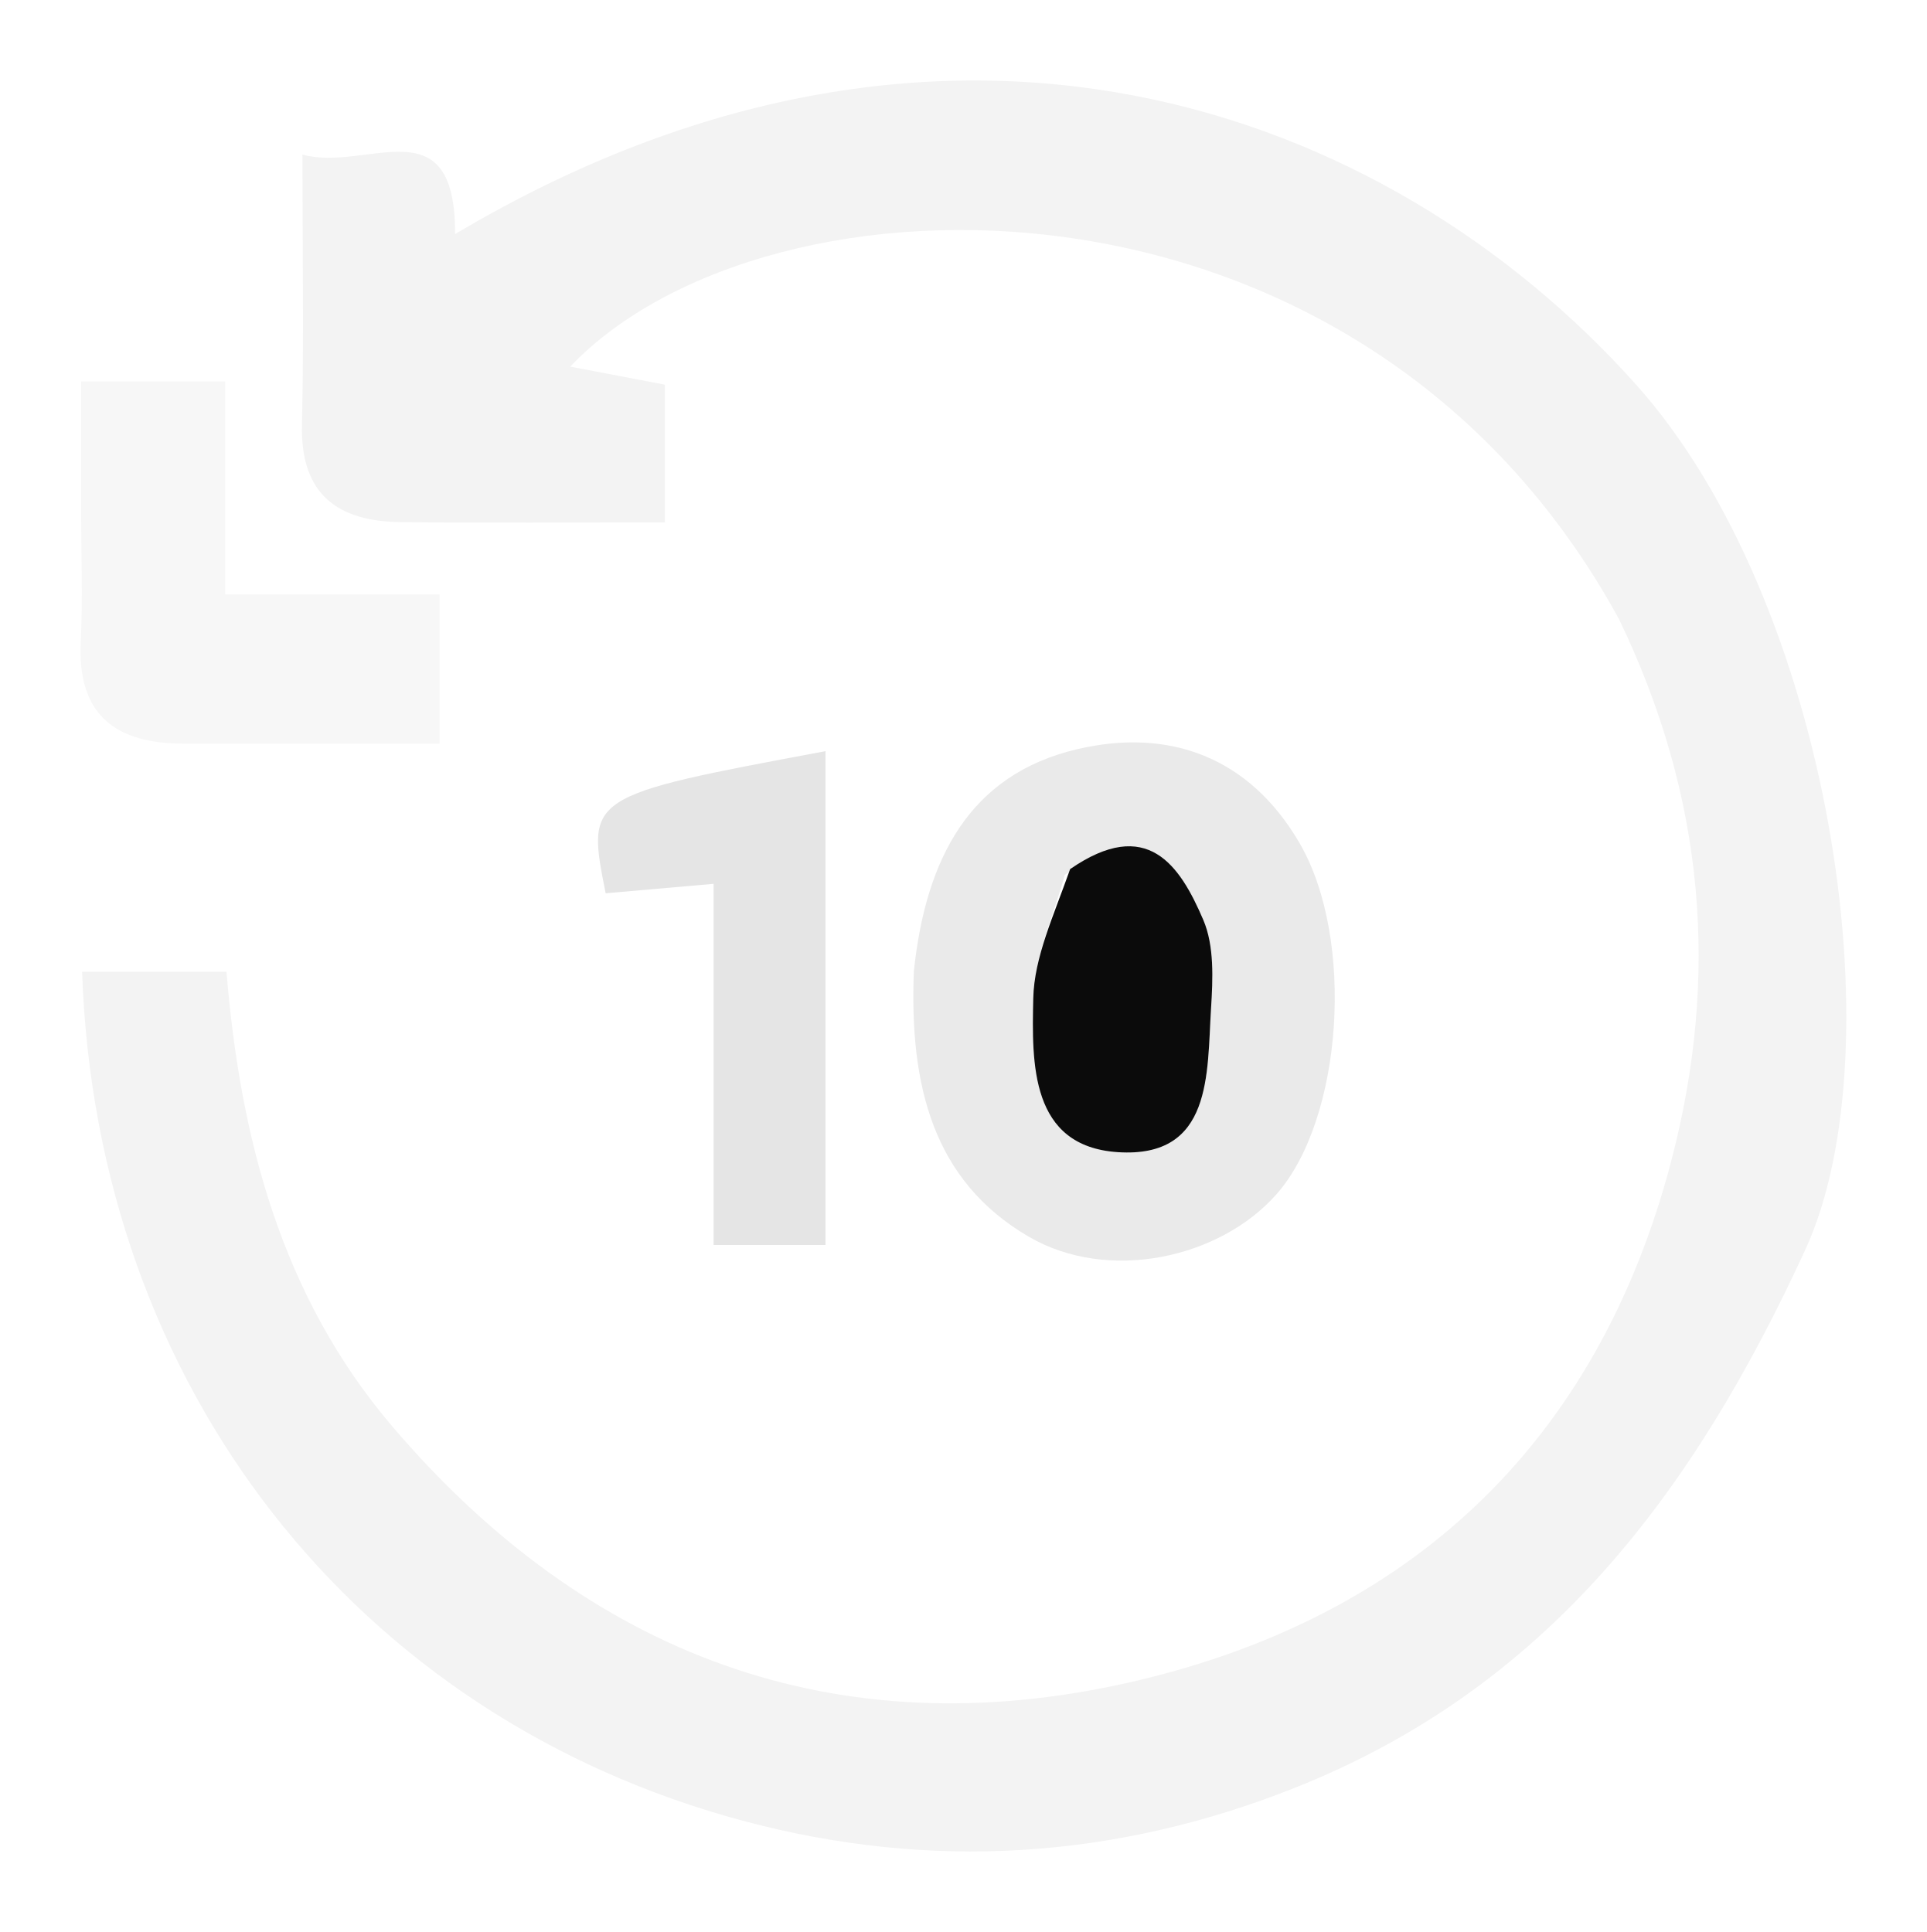
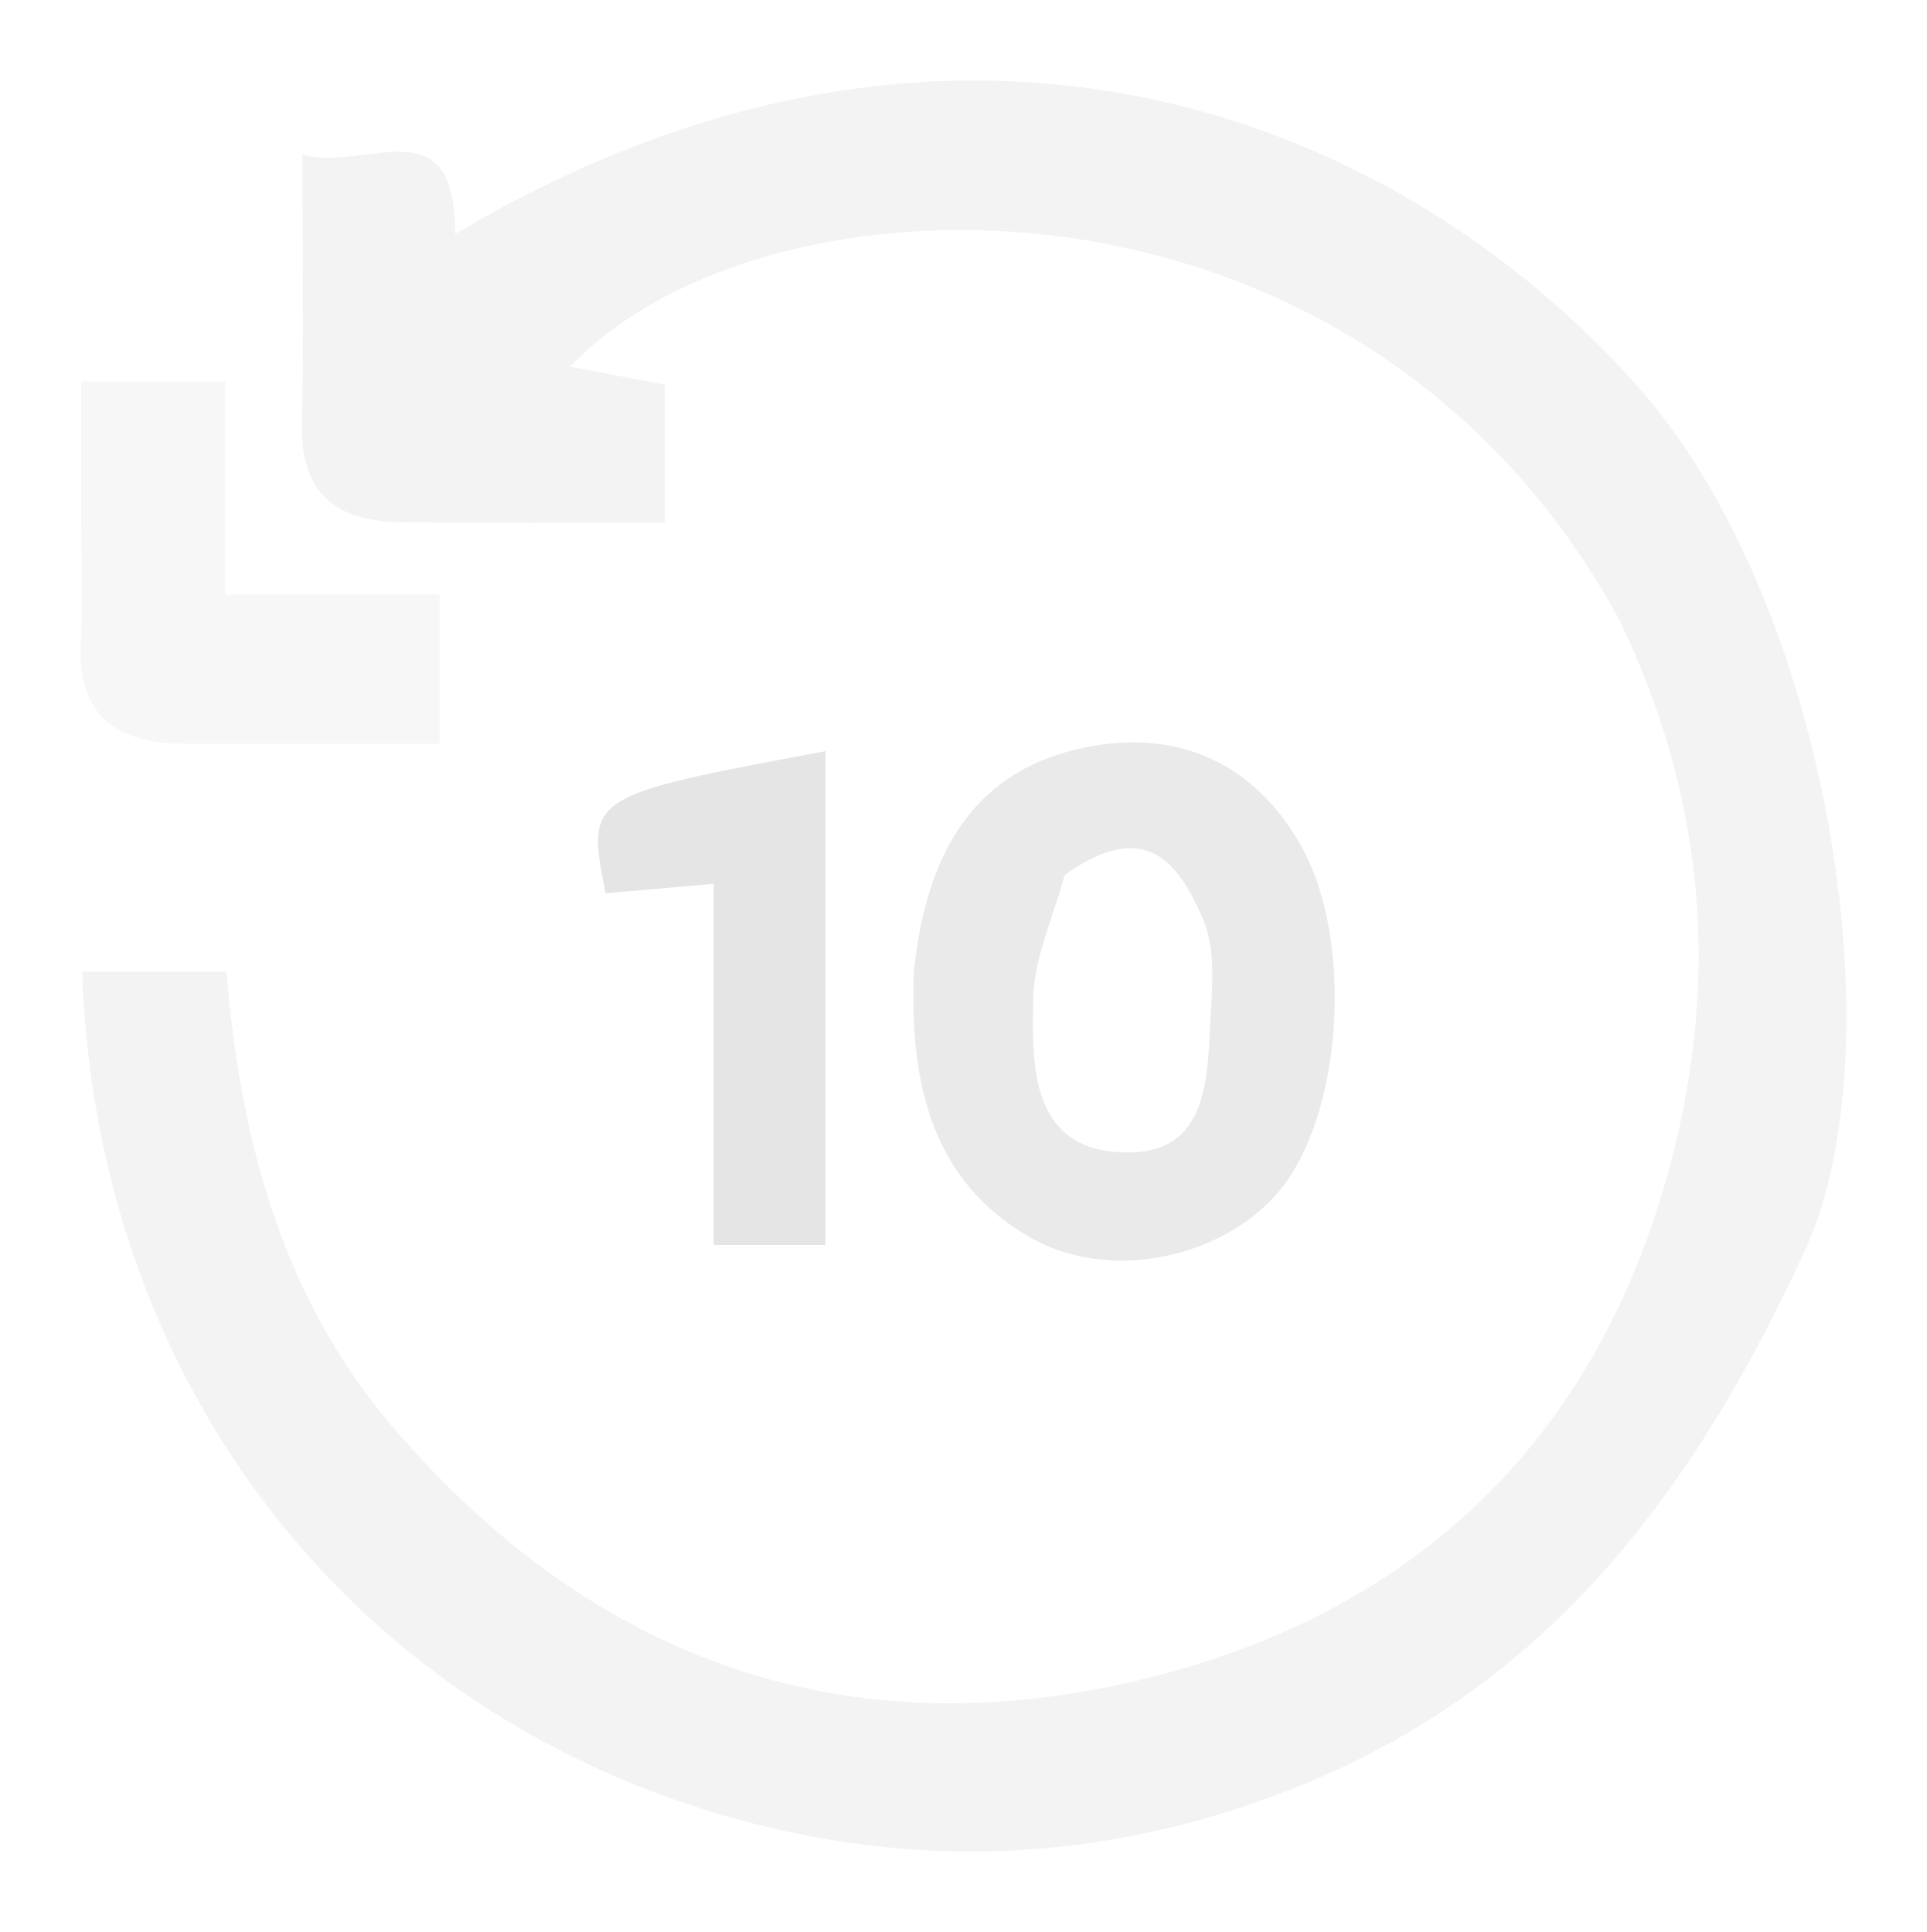
<svg xmlns="http://www.w3.org/2000/svg" viewBox="164.968 45.061 95.695 95.972" width="95.695" height="95.972" fill="none">
  <path fill="#F3F3F3" opacity="1" d=" M245.379,75.825   C232.554,52.33 203.063,53.008 193.287,63.273   C195.017,63.603 196.526,63.89 197.988,64.169   C197.988,66.49 197.988,68.613 197.988,71.011   C193.484,71.011 189.18,71.049 184.877,70.998   C181.754,70.961 179.885,69.635 179.965,66.174   C180.064,61.875 179.989,57.572 179.989,52.739   C183.174,53.629 187.599,50.172 187.568,56.69   C211.799,42.288 233.795,50.263 246.227,64.172   C255.852,74.939 259.234,97.127 254.626,107.145   C249.057,119.251 241.788,128.913 229.225,133.891   C220.346,137.409 211.201,138.001 201.916,135.522   C182.64,130.376 169.747,113.961 169.046,93.331   C171.274,93.331 173.503,93.331 176.216,93.331   C176.887,101.494 178.901,109.427 184.483,115.956   C194.162,127.278 206.491,131.91 220.963,128.656   C234.88,125.528 244.28,116.859 247.977,102.705   C250.36,93.579 249.655,84.7 245.379,75.825  z" />
  <path fill="#EAEAEA" opacity="1" d=" M210.353,93.32   C210.94,87.716 213.119,83.526 218.487,82.272   C223.029,81.212 227.016,82.655 229.512,86.945   C232.278,91.698 231.66,100.661 228.358,104.392   C225.532,107.585 219.994,108.787 216.063,106.495   C211.277,103.706 210.136,98.933 210.353,93.32  M217.847,88.525   C217.294,90.567 216.331,92.6 216.284,94.654   C216.212,97.874 216.128,102.011 220.486,102.295   C225.2,102.602 224.91,98.385 225.114,95.15   C225.206,93.687 225.28,92.046 224.729,90.757   C223.566,88.037 221.944,85.592 217.847,88.525  z" />
  <path fill="#E5E5E5" opacity="1" d=" M200.408,97.937   C200.408,94.819 200.408,92.181 200.408,88.965   C198.409,89.14 196.731,89.287 195.048,89.434   C194.082,84.594 194.082,84.594 205.966,82.375   C205.966,90.475 205.966,98.529 205.966,106.906   C204.293,106.906 202.581,106.906 200.408,106.906   C200.408,103.953 200.408,101.185 200.408,97.937  z" />
  <path fill="#F7F7F7" opacity="1" d=" M168.998,70.013   C168.998,67.751 168.998,65.969 168.998,64.01   C171.501,64.01 173.575,64.01 176.155,64.01   C176.155,67.501 176.155,70.889 176.155,74.59   C179.896,74.59 183.158,74.59 186.795,74.59   C186.795,77.107 186.795,79.302 186.795,82.004   C182.652,82.004 178.39,82.002 174.128,82.004   C170.758,82.005 168.8,80.629 168.979,76.953   C169.084,74.805 168.998,72.647 168.998,70.013  z" />
-   <path fill="#0B0B0B" opacity="1" d=" M218.115,88.234   C221.944,85.592 223.566,88.037 224.729,90.757   C225.28,92.046 225.206,93.687 225.114,95.15   C224.91,98.385 225.2,102.602 220.486,102.295   C216.128,102.011 216.212,97.874 216.284,94.654   C216.331,92.6 217.294,90.567 218.115,88.234  z" />
+   <path fill="none" d=" M218.115,88.234   C221.944,85.592 223.566,88.037 224.729,90.757   C225.28,92.046 225.206,93.687 225.114,95.15   C224.91,98.385 225.2,102.602 220.486,102.295   C216.128,102.011 216.212,97.874 216.284,94.654   C216.331,92.6 217.294,90.567 218.115,88.234  z" />
</svg>
